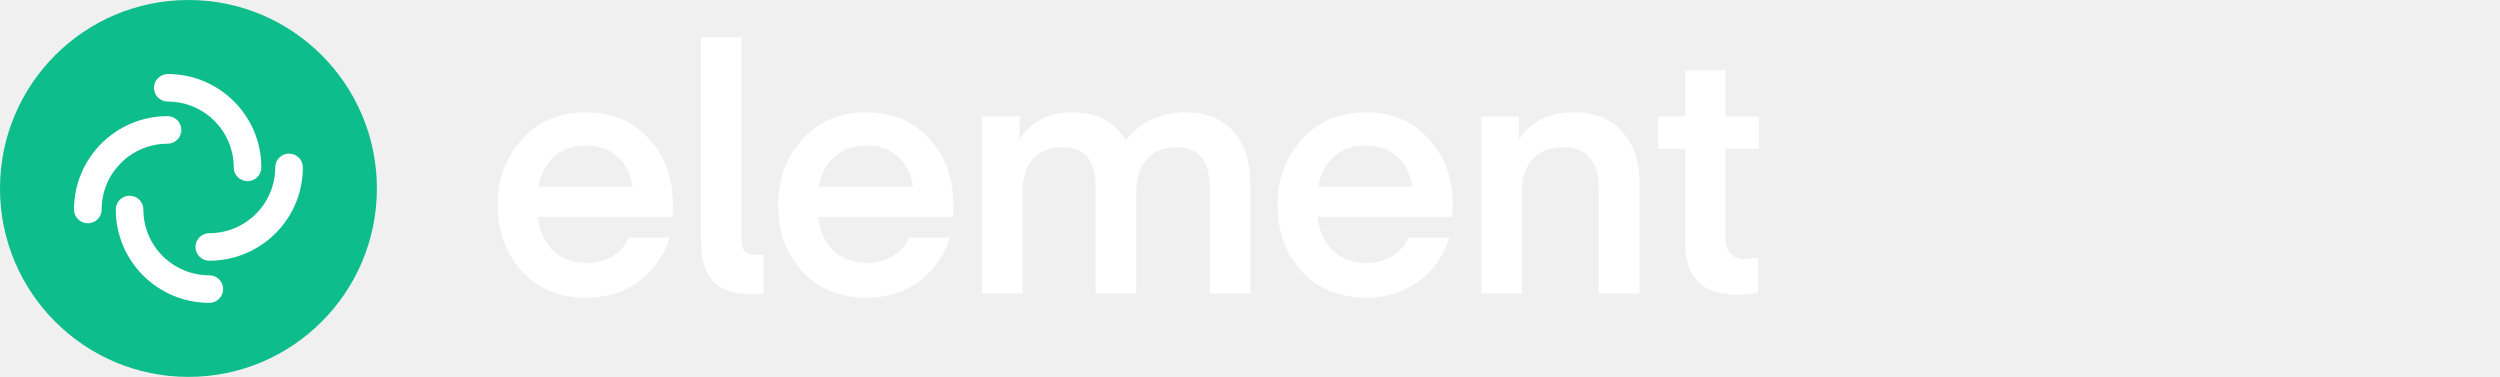
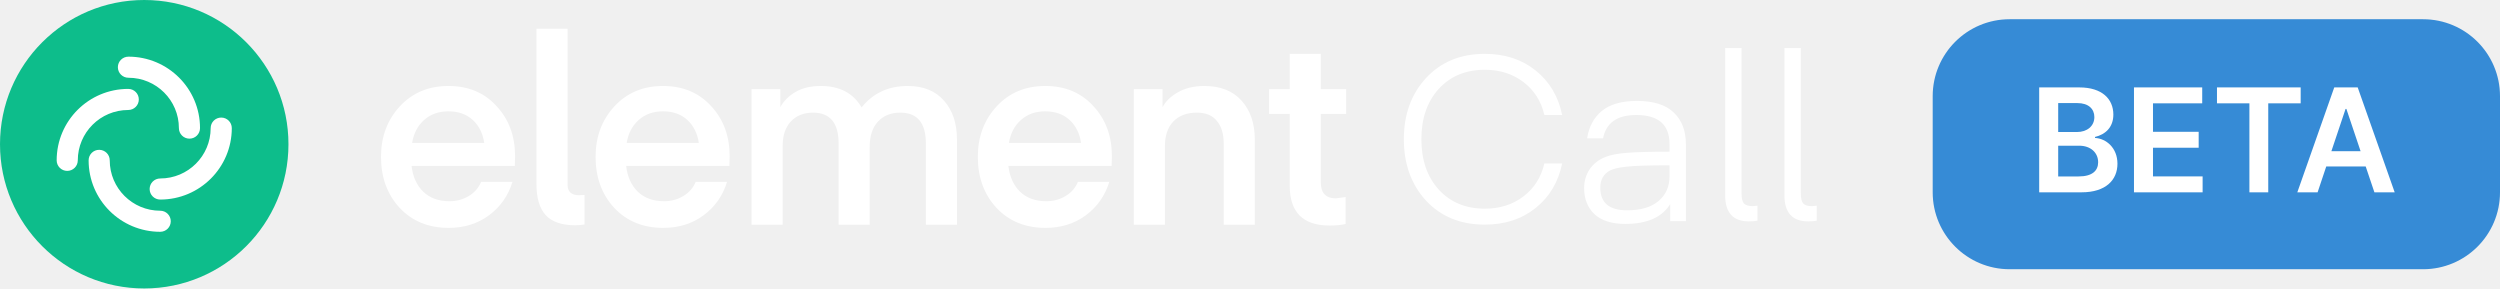
- <svg xmlns="http://www.w3.org/2000/svg" width="199" height="30" viewBox="0 0 199 30" fill="none">
+ <svg xmlns="http://www.w3.org/2000/svg" width="260" height="30" viewBox="0 0 260 30" fill="none">
  <circle cx="15" cy="15" r="13" fill="white" />
  <path fill-rule="evenodd" clip-rule="evenodd" d="M15 30C23.284 30 30 23.284 30 15C30 6.716 23.284 0 15 0C6.716 0 0 6.716 0 15C0 23.284 6.716 30 15 30ZM12.258 6.989C12.258 6.384 12.75 5.893 13.357 5.893C17.469 5.893 20.802 9.22 20.802 13.323C20.802 13.929 20.311 14.42 19.704 14.42C19.097 14.42 18.605 13.929 18.605 13.323C18.605 10.431 16.255 8.086 13.357 8.086C12.75 8.086 12.258 7.595 12.258 6.989ZM24.107 13.323C24.107 12.718 23.615 12.227 23.008 12.227C22.401 12.227 21.909 12.718 21.909 13.323C21.909 16.216 19.559 18.561 16.661 18.561C16.054 18.561 15.562 19.052 15.562 19.658C15.562 20.263 16.054 20.754 16.661 20.754C20.773 20.754 24.107 17.427 24.107 13.323ZM17.76 23.011C17.76 23.616 17.268 24.107 16.662 24.107C12.549 24.107 9.216 20.78 9.216 16.677C9.216 16.071 9.707 15.581 10.314 15.581C10.921 15.581 11.413 16.071 11.413 16.677C11.413 19.57 13.763 21.915 16.662 21.915C17.268 21.915 17.76 22.405 17.76 23.011ZM5.893 16.677C5.893 17.282 6.385 17.773 6.991 17.773C7.598 17.773 8.09 17.282 8.09 16.677C8.09 13.784 10.44 11.439 13.339 11.439C13.945 11.439 14.437 10.948 14.437 10.343C14.437 9.737 13.945 9.246 13.339 9.246C9.226 9.246 5.893 12.573 5.893 16.677Z" fill="#0DBD8B" />
-   <path d="M53.541 17.258H42.805C42.932 18.381 43.34 19.278 44.028 19.949C44.717 20.601 45.623 20.927 46.746 20.927C47.489 20.927 48.159 20.746 48.757 20.384C49.355 20.021 49.781 19.532 50.035 18.916H53.296C52.861 20.347 52.046 21.507 50.85 22.395C49.672 23.265 48.277 23.699 46.664 23.699C44.563 23.699 42.86 23.002 41.555 21.607C40.269 20.212 39.625 18.445 39.625 16.307C39.625 14.223 40.278 12.475 41.582 11.062C42.887 9.648 44.572 8.942 46.637 8.942C48.703 8.942 50.37 9.639 51.638 11.034C52.925 12.411 53.568 14.151 53.568 16.253L53.541 17.258ZM46.637 11.578C45.623 11.578 44.78 11.877 44.11 12.475C43.439 13.073 43.023 13.87 42.86 14.866H50.361C50.216 13.87 49.817 13.073 49.165 12.475C48.513 11.877 47.67 11.578 46.637 11.578Z" fill="white" />
-   <path d="M55.793 19.161V2.99H59.028V19.215C59.028 19.94 59.426 20.302 60.223 20.302L60.794 20.275V23.346C60.486 23.4 60.16 23.427 59.816 23.427C58.421 23.427 57.397 23.074 56.745 22.368C56.111 21.661 55.793 20.592 55.793 19.161Z" fill="white" />
-   <path d="M75.856 17.258H65.121C65.248 18.381 65.656 19.278 66.344 19.949C67.032 20.601 67.939 20.927 69.062 20.927C69.805 20.927 70.475 20.746 71.073 20.384C71.671 20.021 72.097 19.532 72.35 18.916H75.612C75.177 20.347 74.362 21.507 73.166 22.395C71.988 23.265 70.593 23.699 68.98 23.699C66.879 23.699 65.175 23.002 63.871 21.607C62.584 20.212 61.941 18.445 61.941 16.307C61.941 14.223 62.593 12.475 63.898 11.062C65.203 9.648 66.888 8.942 68.953 8.942C71.019 8.942 72.686 9.639 73.954 11.034C75.24 12.411 75.883 14.151 75.883 16.253L75.856 17.258ZM68.953 11.578C67.939 11.578 67.096 11.877 66.426 12.475C65.755 13.073 65.338 13.87 65.175 14.866H72.677C72.532 13.87 72.133 13.073 71.481 12.475C70.828 11.877 69.986 11.578 68.953 11.578Z" fill="white" />
-   <path d="M90.448 15.274V23.373H87.214V14.921C87.214 12.783 86.326 11.714 84.55 11.714C83.59 11.714 82.82 12.022 82.24 12.638C81.679 13.254 81.398 14.096 81.398 15.165V23.373H78.163V9.268H81.153V11.143C81.497 10.509 82.023 9.983 82.73 9.567C83.436 9.15 84.315 8.942 85.366 8.942C87.323 8.942 88.736 9.684 89.606 11.17C90.801 9.684 92.396 8.942 94.389 8.942C96.038 8.942 97.306 9.458 98.194 10.491C99.082 11.505 99.525 12.846 99.525 14.513V23.373H96.291V14.921C96.291 12.783 95.403 11.714 93.628 11.714C92.65 11.714 91.87 12.031 91.291 12.665C90.729 13.281 90.448 14.151 90.448 15.274Z" fill="white" />
-   <path d="M115.61 17.258H104.874C105.001 18.381 105.409 19.278 106.097 19.949C106.786 20.601 107.692 20.927 108.815 20.927C109.558 20.927 110.228 20.746 110.826 20.384C111.424 20.021 111.85 19.532 112.104 18.916H115.365C114.93 20.347 114.115 21.507 112.919 22.395C111.741 23.265 110.346 23.699 108.734 23.699C106.632 23.699 104.929 23.002 103.624 21.607C102.338 20.212 101.694 18.445 101.694 16.307C101.694 14.223 102.347 12.475 103.651 11.062C104.956 9.648 106.641 8.942 108.706 8.942C110.772 8.942 112.439 9.639 113.707 11.034C114.994 12.411 115.637 14.151 115.637 16.253L115.61 17.258ZM108.706 11.578C107.692 11.578 106.849 11.877 106.179 12.475C105.508 13.073 105.092 13.87 104.929 14.866H112.43C112.285 13.87 111.886 13.073 111.234 12.475C110.582 11.877 109.739 11.578 108.706 11.578Z" fill="white" />
-   <path d="M120.906 9.268V11.143C121.233 10.527 121.767 10.011 122.51 9.594C123.271 9.159 124.186 8.942 125.255 8.942C126.922 8.942 128.208 9.449 129.114 10.464C130.038 11.478 130.5 12.828 130.5 14.513V23.373H127.266V14.921C127.266 13.924 127.031 13.145 126.559 12.584C126.106 12.004 125.409 11.714 124.467 11.714C123.434 11.714 122.619 12.022 122.021 12.638C121.441 13.254 121.151 14.105 121.151 15.193V23.373H117.917V9.268H120.906Z" fill="white" />
-   <path d="M139.946 20.492V23.292C139.547 23.4 138.985 23.455 138.261 23.455C135.507 23.455 134.13 22.069 134.13 19.297V11.85H131.983V9.268H134.13V5.599H137.364V9.268H140V11.85H137.364V18.97C137.364 20.076 137.889 20.628 138.94 20.628L139.946 20.492Z" fill="white" />
+   <path d="M53.541 17.258H42.805C42.932 18.381 43.34 19.278 44.028 19.949C44.717 20.601 45.623 20.927 46.746 20.927C47.489 20.927 48.159 20.746 48.757 20.384C49.355 20.021 49.781 19.532 50.035 18.916H53.296C52.861 20.347 52.046 21.507 50.85 22.395C49.672 23.264 48.277 23.699 46.664 23.699C44.563 23.699 42.86 23.002 41.555 21.607C40.269 20.211 39.625 18.445 39.625 16.307C39.625 14.223 40.278 12.475 41.582 11.061C42.887 9.648 44.572 8.942 46.637 8.942C48.703 8.942 50.37 9.639 51.638 11.034C52.925 12.411 53.568 14.151 53.568 16.252L53.541 17.258ZM46.637 11.578C45.623 11.578 44.78 11.877 44.11 12.475C43.439 13.073 43.023 13.87 42.86 14.866H50.361C50.216 13.87 49.817 13.073 49.165 12.475C48.513 11.877 47.67 11.578 46.637 11.578Z" fill="white" />
+   <path d="M55.793 19.16V2.99H59.028V19.215C59.028 19.94 59.426 20.302 60.223 20.302L60.794 20.275V23.346C60.486 23.4 60.16 23.427 59.816 23.427C58.421 23.427 57.397 23.074 56.745 22.367C56.11 21.661 55.793 20.592 55.793 19.16Z" fill="white" />
+   <path d="M75.856 17.258H65.121C65.248 18.381 65.656 19.278 66.344 19.949C67.032 20.601 67.938 20.927 69.062 20.927C69.805 20.927 70.475 20.746 71.073 20.384C71.671 20.021 72.097 19.532 72.35 18.916H75.612C75.177 20.347 74.362 21.507 73.166 22.395C71.988 23.264 70.593 23.699 68.98 23.699C66.879 23.699 65.175 23.002 63.871 21.607C62.584 20.211 61.941 18.445 61.941 16.307C61.941 14.223 62.593 12.475 63.898 11.061C65.203 9.648 66.888 8.942 68.953 8.942C71.019 8.942 72.686 9.639 73.954 11.034C75.24 12.411 75.883 14.151 75.883 16.252L75.856 17.258ZM68.953 11.578C67.938 11.578 67.096 11.877 66.425 12.475C65.755 13.073 65.338 13.87 65.175 14.866H72.677C72.531 13.87 72.133 13.073 71.481 12.475C70.828 11.877 69.986 11.578 68.953 11.578Z" fill="white" />
+   <path d="M90.448 15.274V23.373H87.214V14.921C87.214 12.783 86.326 11.714 84.55 11.714C83.59 11.714 82.82 12.022 82.24 12.638C81.678 13.254 81.398 14.096 81.398 15.165V23.373H78.163V9.268H81.153V11.143C81.497 10.509 82.023 9.983 82.729 9.567C83.436 9.15 84.315 8.942 85.366 8.942C87.323 8.942 88.736 9.684 89.606 11.17C90.801 9.684 92.396 8.942 94.389 8.942C96.038 8.942 97.306 9.458 98.194 10.491C99.082 11.505 99.525 12.846 99.525 14.513V23.373H96.291V14.921C96.291 12.783 95.403 11.714 93.628 11.714C92.649 11.714 91.87 12.031 91.29 12.665C90.729 13.281 90.448 14.151 90.448 15.274Z" fill="white" />
+   <path d="M115.61 17.258H104.874C105.001 18.381 105.409 19.278 106.097 19.949C106.786 20.601 107.692 20.927 108.815 20.927C109.558 20.927 110.228 20.746 110.826 20.384C111.424 20.021 111.85 19.532 112.104 18.916H115.365C114.93 20.347 114.115 21.507 112.919 22.395C111.741 23.264 110.346 23.699 108.734 23.699C106.632 23.699 104.929 23.002 103.624 21.607C102.338 20.211 101.694 18.445 101.694 16.307C101.694 14.223 102.347 12.475 103.651 11.061C104.956 9.648 106.641 8.942 108.706 8.942C110.772 8.942 112.439 9.639 113.707 11.034C114.994 12.411 115.637 14.151 115.637 16.252L115.61 17.258ZM108.706 11.578C107.692 11.578 106.849 11.877 106.179 12.475C105.508 13.073 105.092 13.87 104.929 14.866H112.43C112.285 13.87 111.886 13.073 111.234 12.475C110.582 11.877 109.739 11.578 108.706 11.578Z" fill="white" />
+   <path d="M120.906 9.268V11.143C121.232 10.527 121.767 10.011 122.51 9.594C123.271 9.159 124.186 8.942 125.255 8.942C126.922 8.942 128.208 9.449 129.114 10.463C130.038 11.478 130.5 12.828 130.5 14.513V23.373H127.266V14.921C127.266 13.924 127.03 13.145 126.559 12.583C126.106 12.004 125.409 11.714 124.467 11.714C123.434 11.714 122.619 12.022 122.021 12.638C121.441 13.254 121.151 14.105 121.151 15.193V23.373H117.917V9.268H120.906Z" fill="white" />
+   <path d="M139.946 20.492V23.291C139.547 23.4 138.985 23.455 138.261 23.455C135.507 23.455 134.13 22.069 134.13 19.296V11.85H131.982V9.268H134.13V5.599H137.364V9.268H140V11.85H137.364V18.97C137.364 20.076 137.889 20.628 138.94 20.628L139.946 20.492Z" fill="white" />
+   <path d="M148.304 20.864C146.768 19.184 146 17.056 146 14.48C146 11.904 146.768 9.784 148.304 8.12C149.856 6.44 151.896 5.6 154.424 5.6C156.504 5.6 158.264 6.176 159.704 7.328C161.144 8.48 162.064 10.024 162.464 11.96H160.616C160.28 10.52 159.552 9.376 158.432 8.528C157.312 7.68 155.976 7.256 154.424 7.256C152.44 7.256 150.84 7.92 149.624 9.248C148.424 10.576 147.824 12.32 147.824 14.48C147.824 16.64 148.424 18.384 149.624 19.712C150.84 21.04 152.44 21.704 154.424 21.704C155.976 21.704 157.312 21.28 158.432 20.432C159.552 19.584 160.28 18.44 160.616 17H162.464C162.064 18.936 161.144 20.48 159.704 21.632C158.264 22.784 156.504 23.36 154.424 23.36C151.896 23.36 149.856 22.528 148.304 20.864Z" fill="white" />
+   <path d="M173.63 17.192C171.438 17.192 169.942 17.24 169.142 17.336C168.358 17.416 167.782 17.552 167.414 17.744C166.758 18.112 166.43 18.704 166.43 19.52C166.43 21.088 167.358 21.872 169.214 21.872C170.638 21.872 171.726 21.552 172.478 20.912C173.246 20.272 173.63 19.416 173.63 18.344V17.192ZM169.022 23.288C167.63 23.288 166.566 22.952 165.83 22.28C165.11 21.592 164.75 20.688 164.75 19.568C164.75 18.832 164.942 18.176 165.326 17.6C165.726 17.024 166.27 16.6 166.958 16.328C167.534 16.104 168.278 15.96 169.19 15.896C170.102 15.816 171.582 15.776 173.63 15.776V14.984C173.63 12.968 172.478 11.96 170.174 11.96C168.19 11.96 167.038 12.768 166.718 14.384H165.062C165.238 13.2 165.742 12.256 166.574 11.552C167.422 10.848 168.646 10.496 170.246 10.496C171.958 10.496 173.23 10.896 174.062 11.696C174.91 12.496 175.334 13.6 175.334 15.008V23H173.702V21.224C172.854 22.6 171.294 23.288 169.022 23.288Z" fill="white" />
+   <path d="M179.418 20.312V5H181.122V20.12C181.122 20.616 181.202 20.96 181.362 21.152C181.538 21.344 181.85 21.44 182.298 21.44L182.778 21.392V22.952C182.506 23 182.21 23.024 181.89 23.024C180.242 23.024 179.418 22.12 179.418 20.312Z" fill="white" />
+   <path d="M185.582 20.312V5H187.286V20.12C187.286 20.616 187.366 20.96 187.526 21.152C187.702 21.344 188.014 21.44 188.462 21.44L188.942 21.392V22.952C188.67 23 188.374 23.024 188.054 23.024C186.406 23.024 185.582 22.12 185.582 20.312Z" fill="white" />
+   <path d="M201 10C201 5.582 204.582 2 209 2H252C256.418 2 260 5.582 260 10V20C260 24.418 256.418 28 252 28H209C204.582 28 201 24.418 201 20V10Z" fill="#368BD6" />
+   <path d="M212.076 20H216.492C218.99 20 220.215 18.727 220.215 17.028C220.215 15.376 219.043 14.407 217.882 14.348V14.242C218.947 13.992 219.789 13.246 219.789 11.919C219.789 10.295 218.617 9.091 216.252 9.091H212.076V20ZM214.052 18.349V15.153H216.231C217.451 15.153 218.207 15.898 218.207 16.873C218.207 17.741 217.61 18.349 216.178 18.349H214.052ZM214.052 13.73V10.721H216.05C217.211 10.721 217.813 11.334 217.813 12.175C217.813 13.134 217.035 13.73 216.007 13.73H214.052ZM221.934 20H229.072V18.343H223.911V15.366H228.662V13.709H223.911V10.748H229.03V9.091H221.934V20ZM230.566 10.748H233.938V20H235.898V10.748H239.27V9.091H230.566V10.748ZM241.031 20L241.931 17.31H246.032L246.938 20H249.047L245.201 9.091H242.762L238.921 20H241.031ZM242.464 15.723L243.939 11.328H244.024L245.5 15.723H242.464Z" fill="white" />
</svg>
